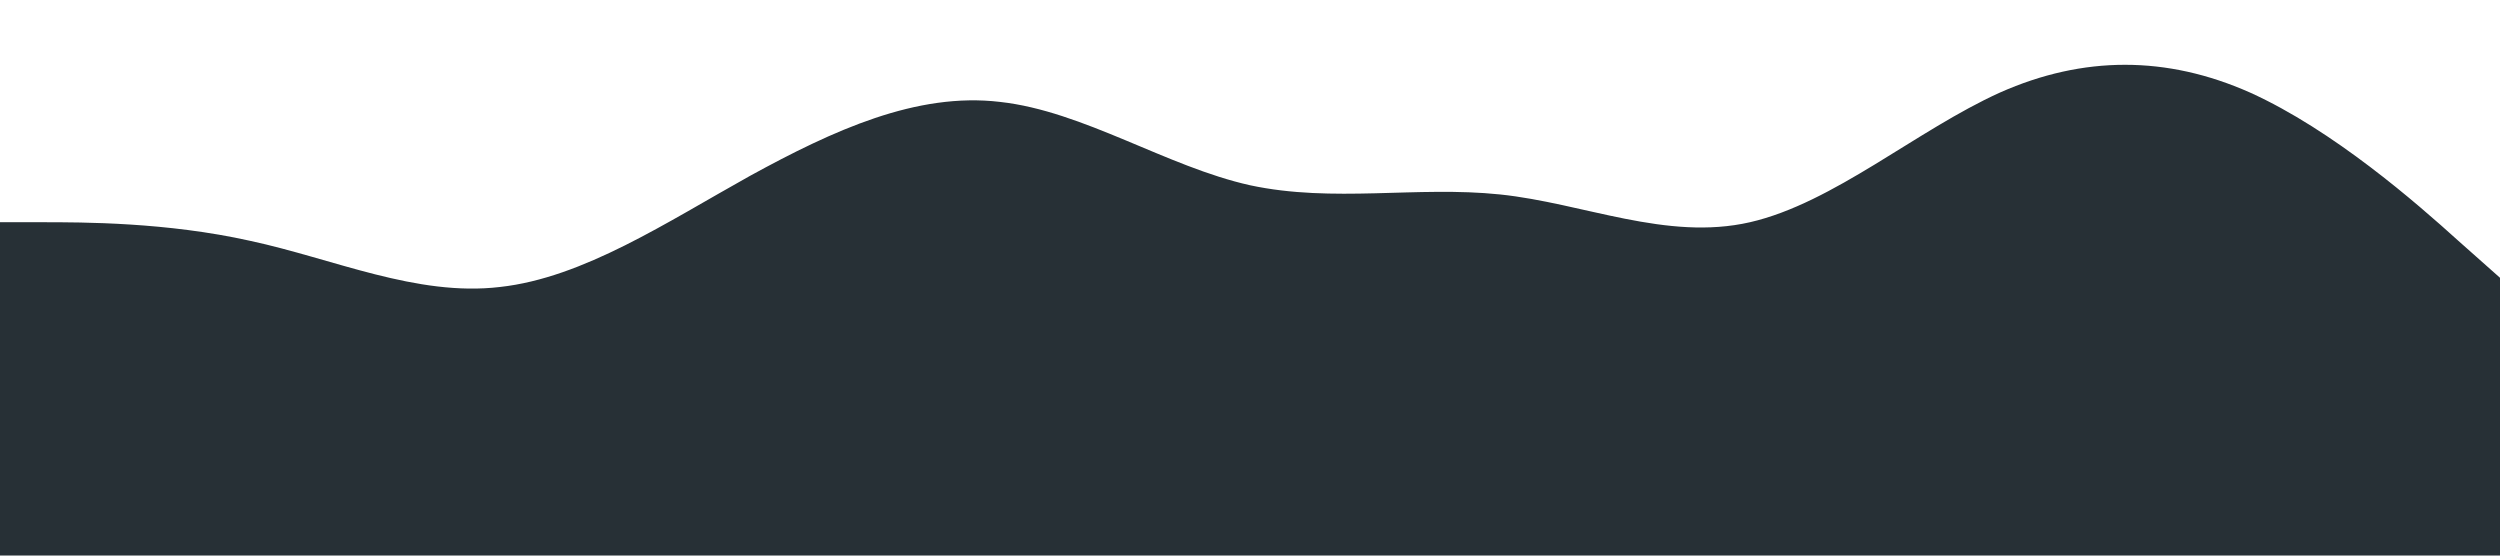
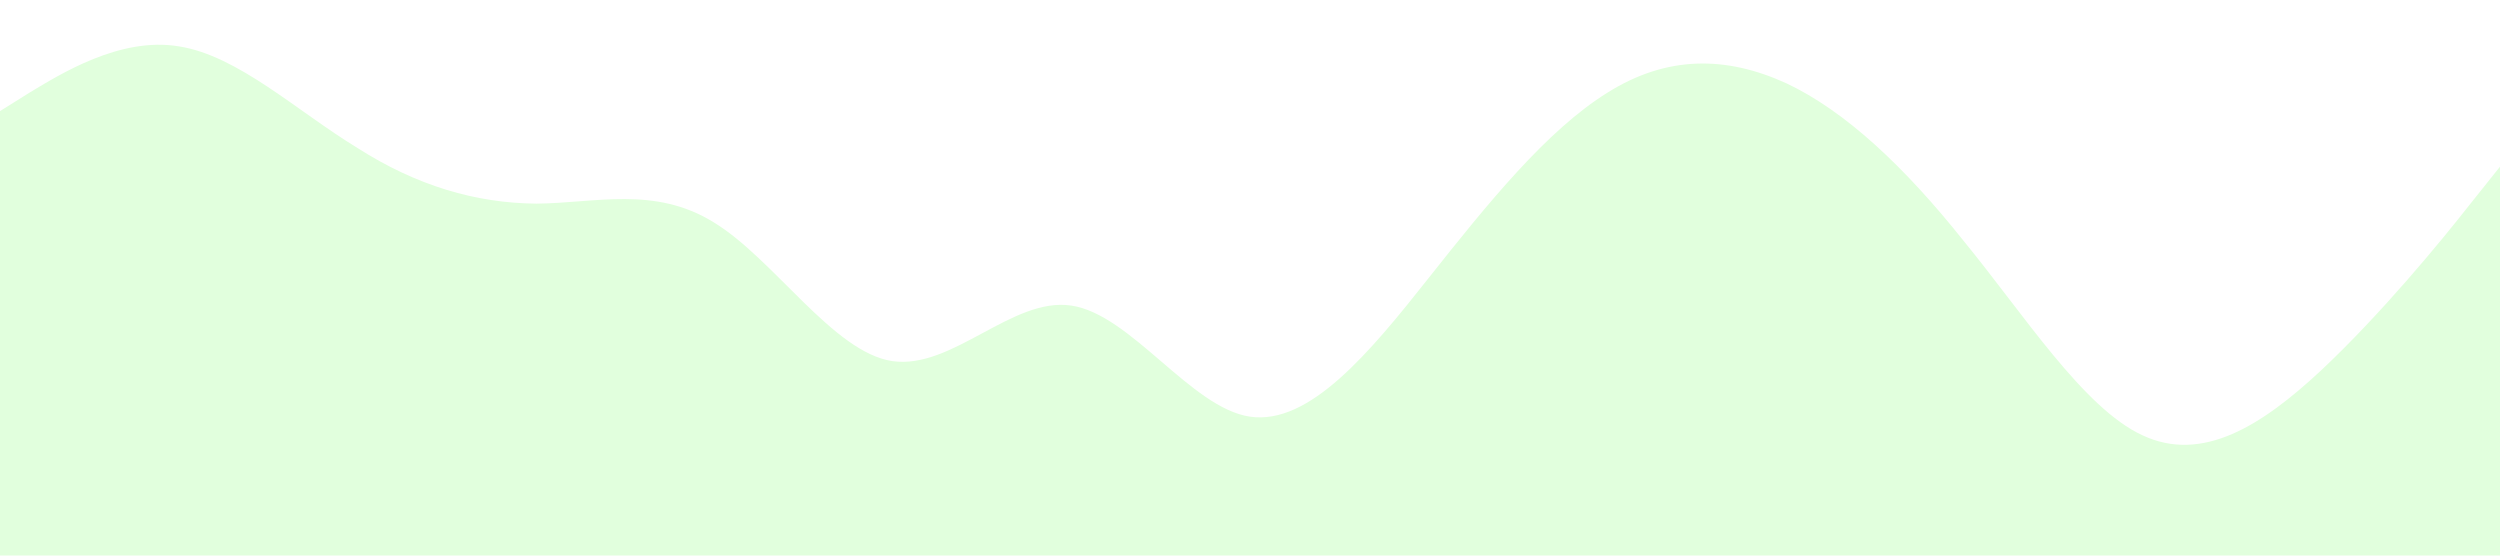
<svg xmlns="http://www.w3.org/2000/svg" viewBox="0 0 1440 320">
-   <path fill="#273036" fill-opacity="1" d="M0,128L24,128C48,128,96,128,144,138.7C192,149,240,171,288,165.3C336,160,384,128,432,101.3C480,75,528,53,576,58.7C624,64,672,96,720,106.7C768,117,816,107,864,112C912,117,960,139,1008,128C1056,117,1104,75,1152,53.3C1200,32,1248,32,1296,53.3C1344,75,1392,117,1416,138.7L1440,160L1440,320L1416,320C1392,320,1344,320,1296,320C1248,320,1200,320,1152,320C1104,320,1056,320,1008,320C960,320,912,320,864,320C816,320,768,320,720,320C672,320,624,320,576,320C528,320,480,320,432,320C384,320,336,320,288,320C240,320,192,320,144,320C96,320,48,320,24,320L0,320Z" />
+   <path fill="#E1FFDD" fill-opacity="1" d="M0,64L17.1,53.3C34.3,43,69,21,103,26.7C137.1,32,171,64,206,85.3C240,107,274,117,309,117.3C342.9,117,377,107,411,128C445.7,149,480,203,514,208C548.6,213,583,171,617,176C651.4,181,686,235,720,240C754.3,245,789,203,823,160C857.1,117,891,75,926,53.3C960,32,994,32,1029,48C1062.9,64,1097,96,1131,138.7C1165.7,181,1200,235,1234,250.7C1268.6,267,1303,245,1337,213.3C1371.4,181,1406,139,1423,117.3L1440,96L1440,320L1422.9,320C1405.7,320,1371,320,1337,320C1302.9,320,1269,320,1234,320C1200,320,1166,320,1131,320C1097.1,320,1063,320,1029,320C994.3,320,960,320,926,320C891.4,320,857,320,823,320C788.6,320,754,320,720,320C685.7,320,651,320,617,320C582.9,320,549,320,514,320C480,320,446,320,411,320C377.1,320,343,320,309,320C274.3,320,240,320,206,320C171.4,320,137,320,103,320C68.6,320,34,320,17,320L0,320Z" />
</svg>
